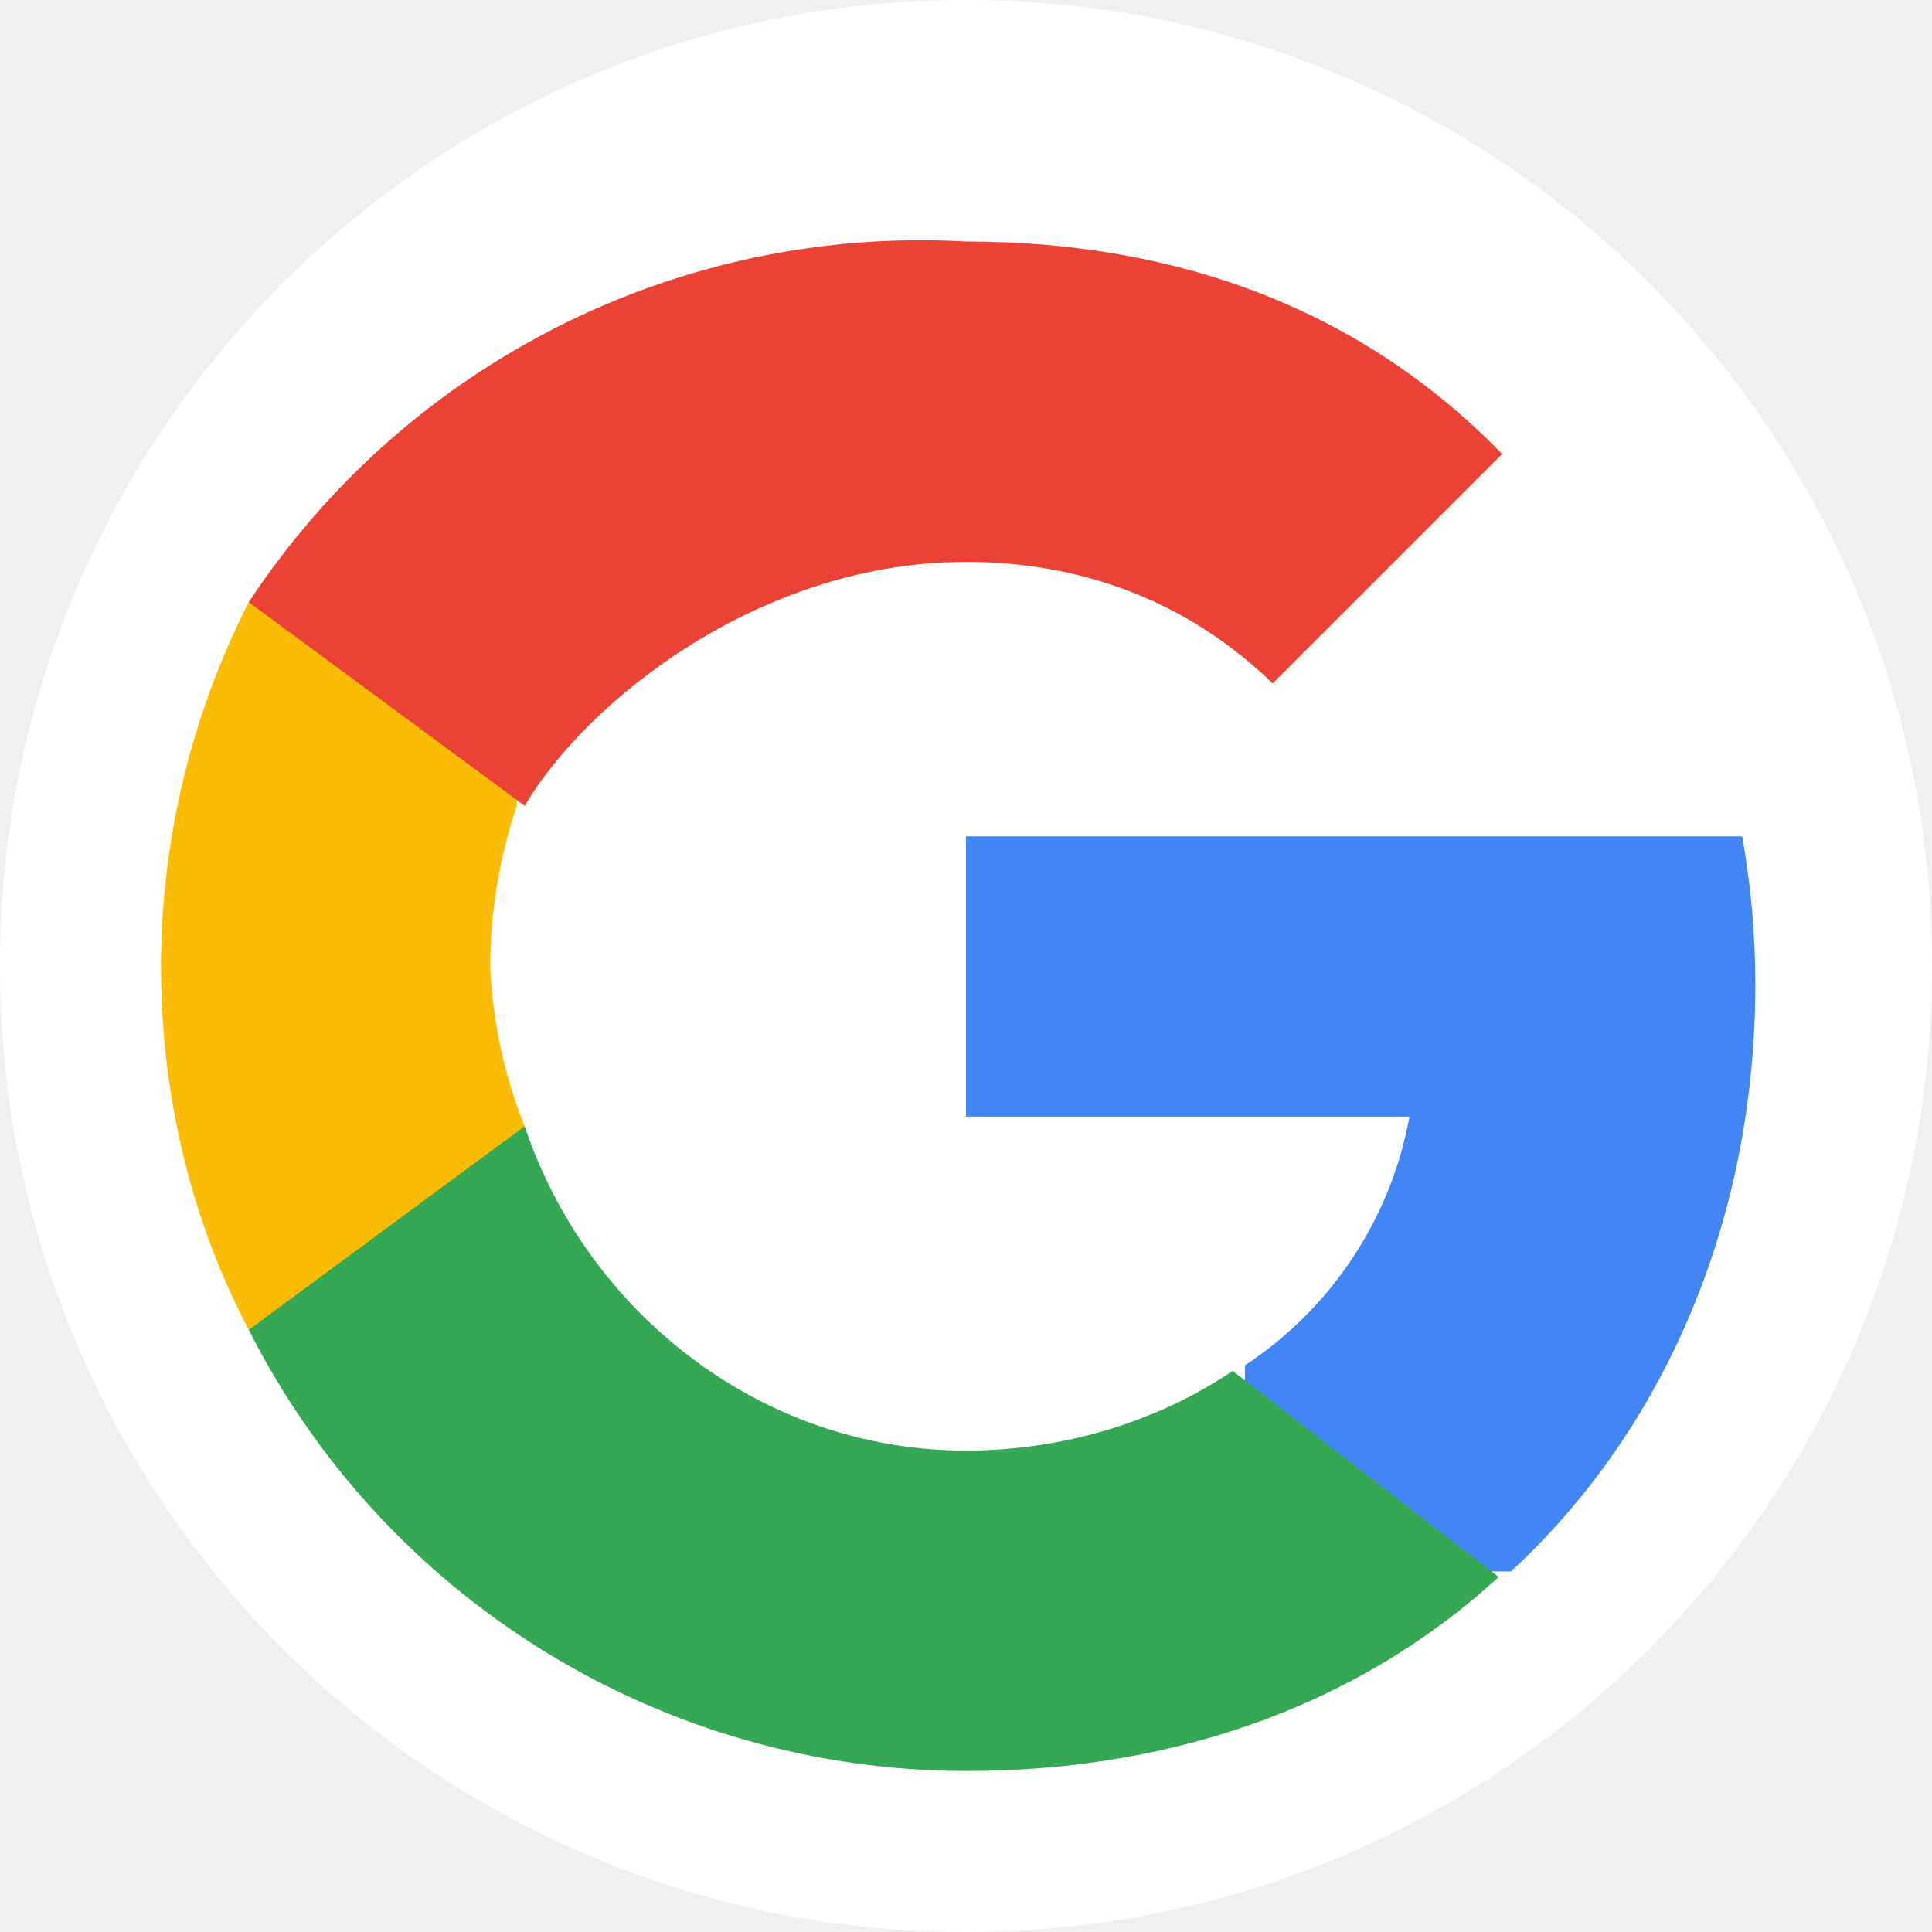
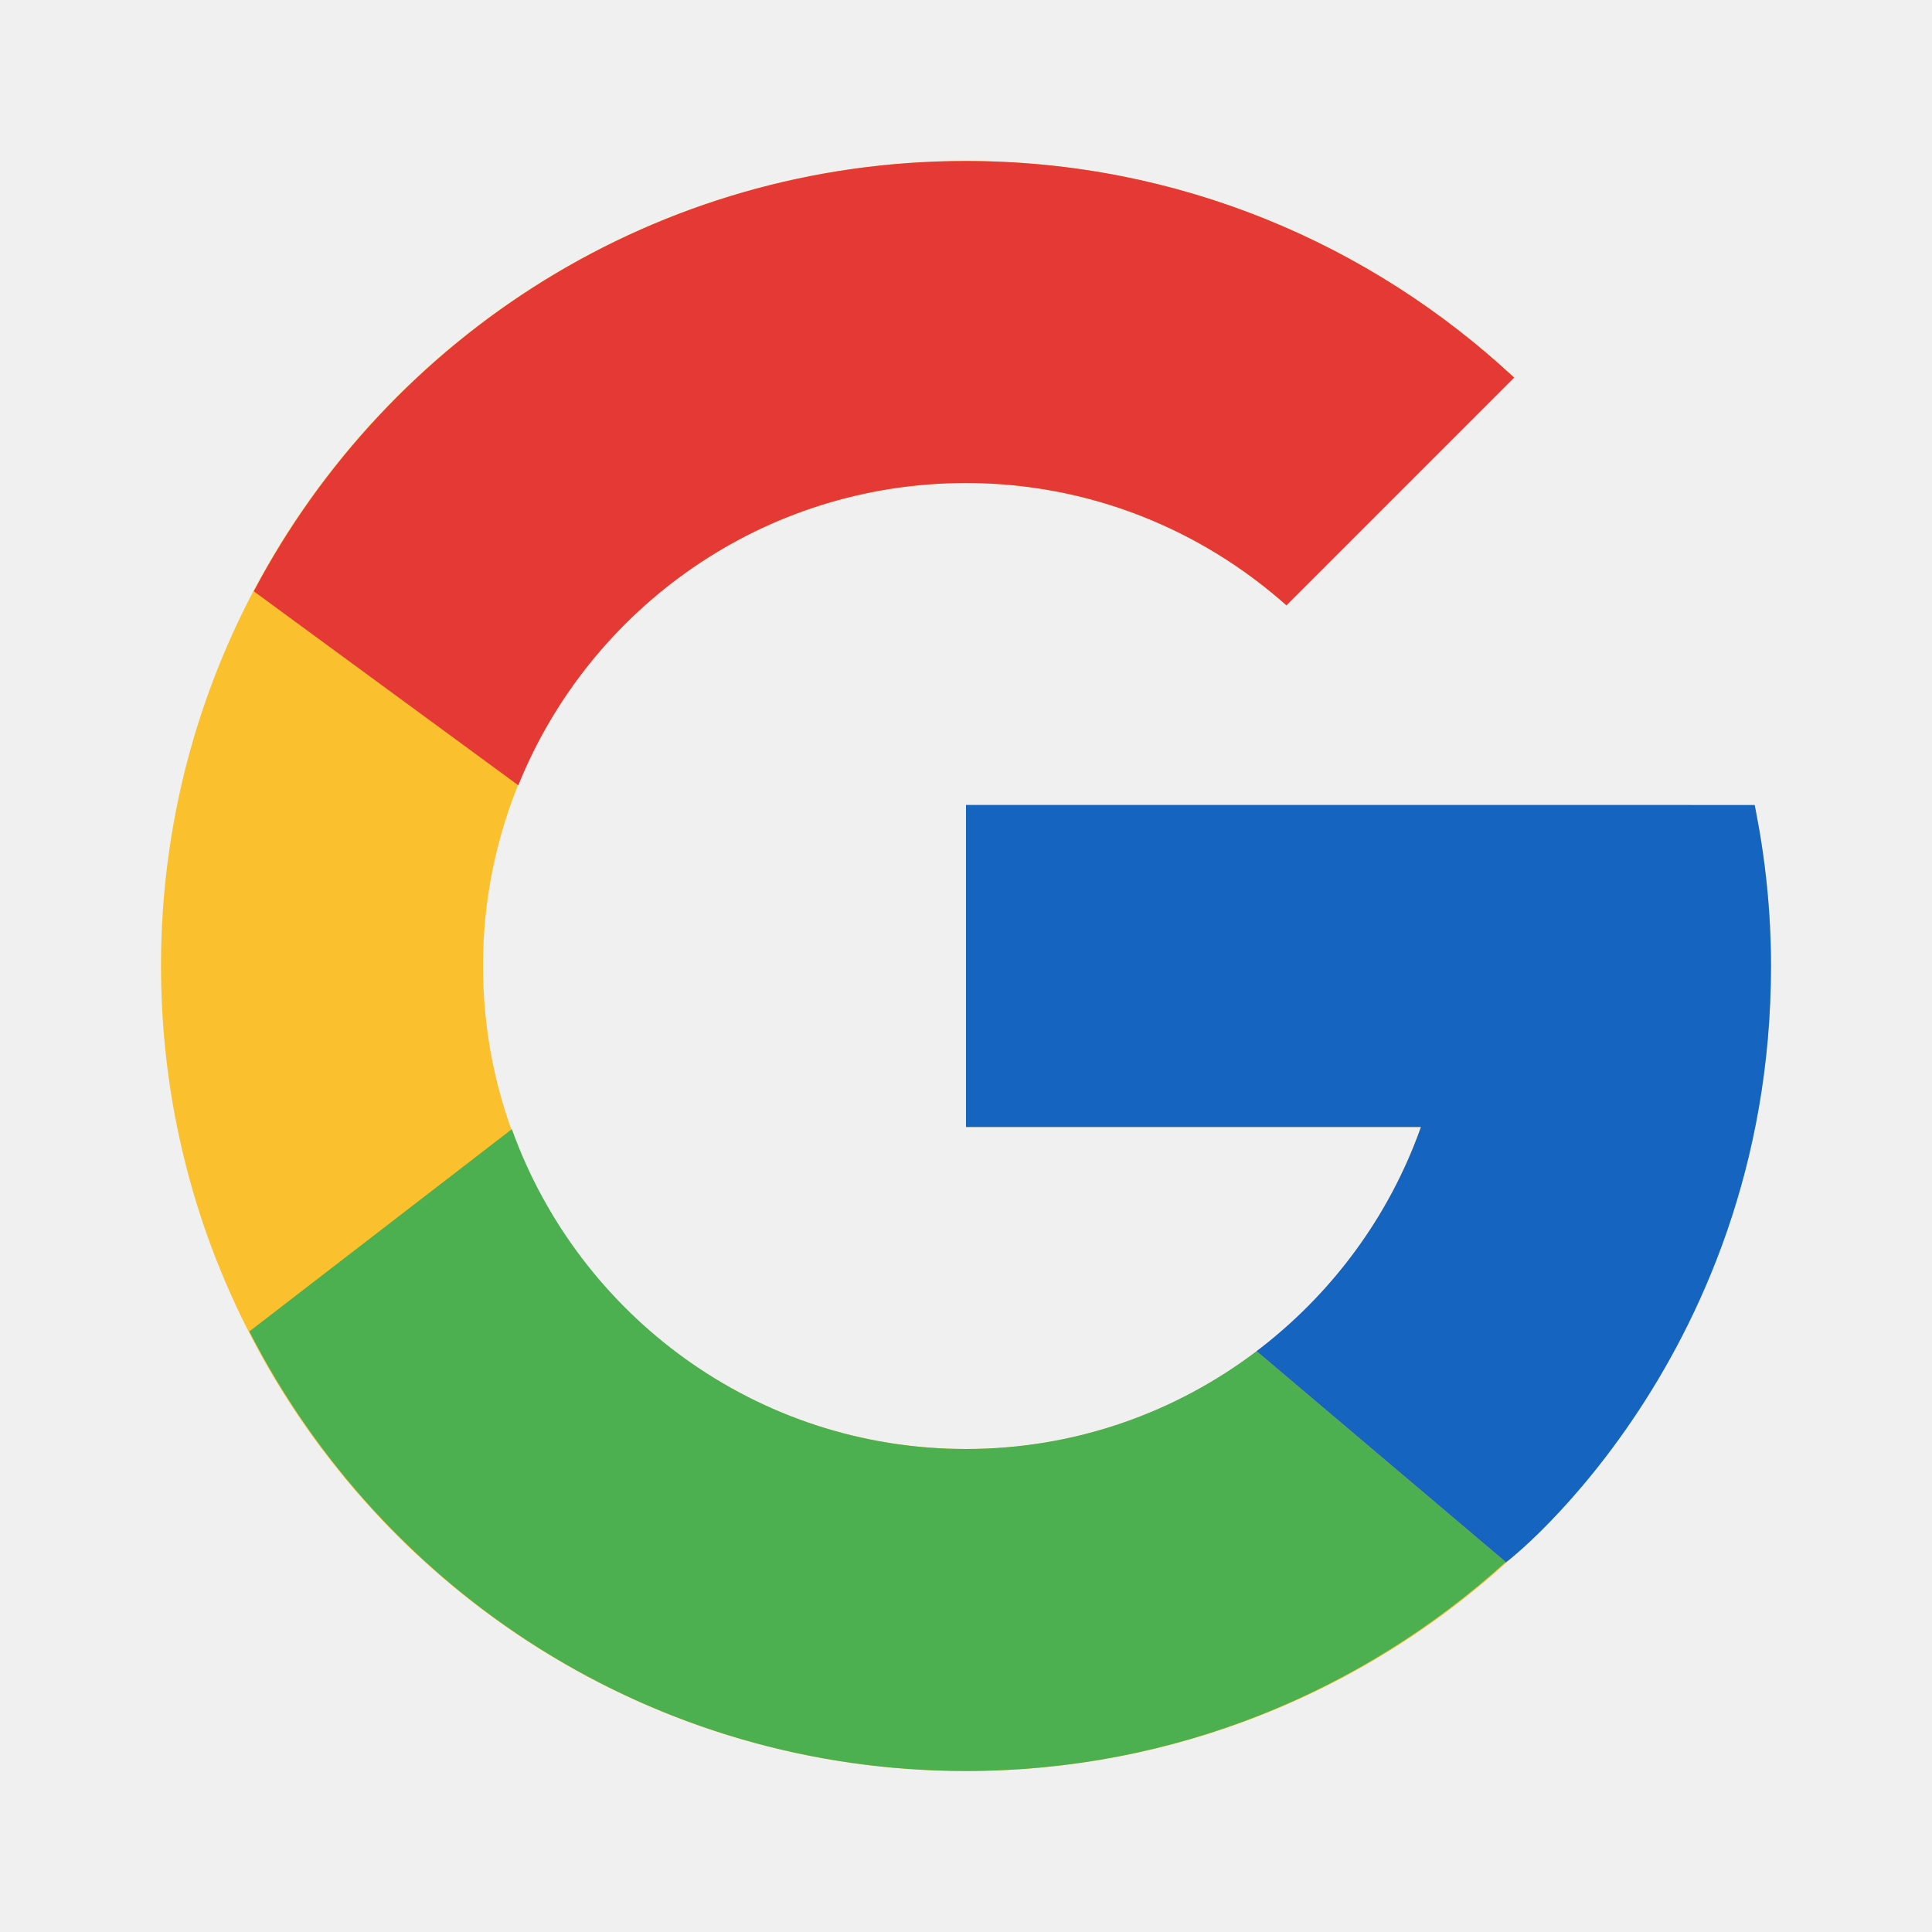
- <svg xmlns="http://www.w3.org/2000/svg" width="24" height="24" viewBox="0 0 24 24">
-   <g>
-     <circle cx="12" cy="12" r="12" fill="white" />
-     <path d="M21.805 12.23c0-.638-.057-1.252-.163-1.84H12v3.481h5.509a4.71 4.71 0 0 1-2.044 3.09v2.56h3.304c1.93-1.78 3.036-4.4 3.036-7.291z" fill="#4285F4" />
-     <path d="M12 22c2.7 0 4.963-.89 6.617-2.41l-3.304-2.56c-.917.62-2.086.99-3.313.99-2.548 0-4.71-1.72-5.482-4.03H3.09v2.53A9.997 9.997 0 0 0 12 22z" fill="#34A853" />
-     <path d="M6.518 13.99A5.996 5.996 0 0 1 6.09 12c0-.69.12-1.36.33-1.99V7.48H3.09A9.997 9.997 0 0 0 2 12c0 1.64.39 3.19 1.09 4.52l3.428-2.53z" fill="#FBBC05" />
-     <path d="M12 6.98c1.47 0 2.78.51 3.81 1.51l2.85-2.85C16.963 3.89 14.7 3 12 3A9.997 9.997 0 0 0 3.09 7.48l3.428 2.53C7.29 8.7 9.452 6.98 12 6.98z" fill="#EA4335" />
-   </g>
+ <svg xmlns="http://www.w3.org/2000/svg" x="0px" y="0px" width="48" height="48" viewBox="0 0 48 48">
+   <path fill="#fbc02d" d="M43.611,20.083H42V20H24v8h11.303c-1.649,4.657-6.08,8-11.303,8c-6.627,0-12-5.373-12-12 s5.373-12,12-12c3.059,0,5.842,1.154,7.961,3.039l5.657-5.657C34.046,6.053,29.268,4,24,4C12.955,4,4,12.955,4,24s8.955,20,20,20 s20-8.955,20-20C44,22.659,43.862,21.35,43.611,20.083z" />
+   <path fill="#e53935" d="M6.306,14.691l6.571,4.819C14.655,15.108,18.961,12,24,12c3.059,0,5.842,1.154,7.961,3.039 l5.657-5.657C34.046,6.053,29.268,4,24,4C16.318,4,9.656,8.337,6.306,14.691z" />
+   <path fill="#4caf50" d="M24,44c5.166,0,9.86-1.977,13.409-5.192l-6.19-5.238C29.211,35.091,26.715,36,24,36 c-5.202,0-9.619-3.317-11.283-7.946l-6.522,5.025C9.505,39.556,16.227,44,24,44z" />
+   <path fill="#1565c0" d="M43.611,20.083L43.595,20L42,20H24v8h11.303c-0.792,2.237-2.231,4.166-4.087,5.571 c0.001-0.001,0.002-0.001,0.003-0.002l6.19,5.238C36.971,39.205,44,34,44,24C44,22.659,43.862,21.35,43.611,20.083z" />
</svg>
